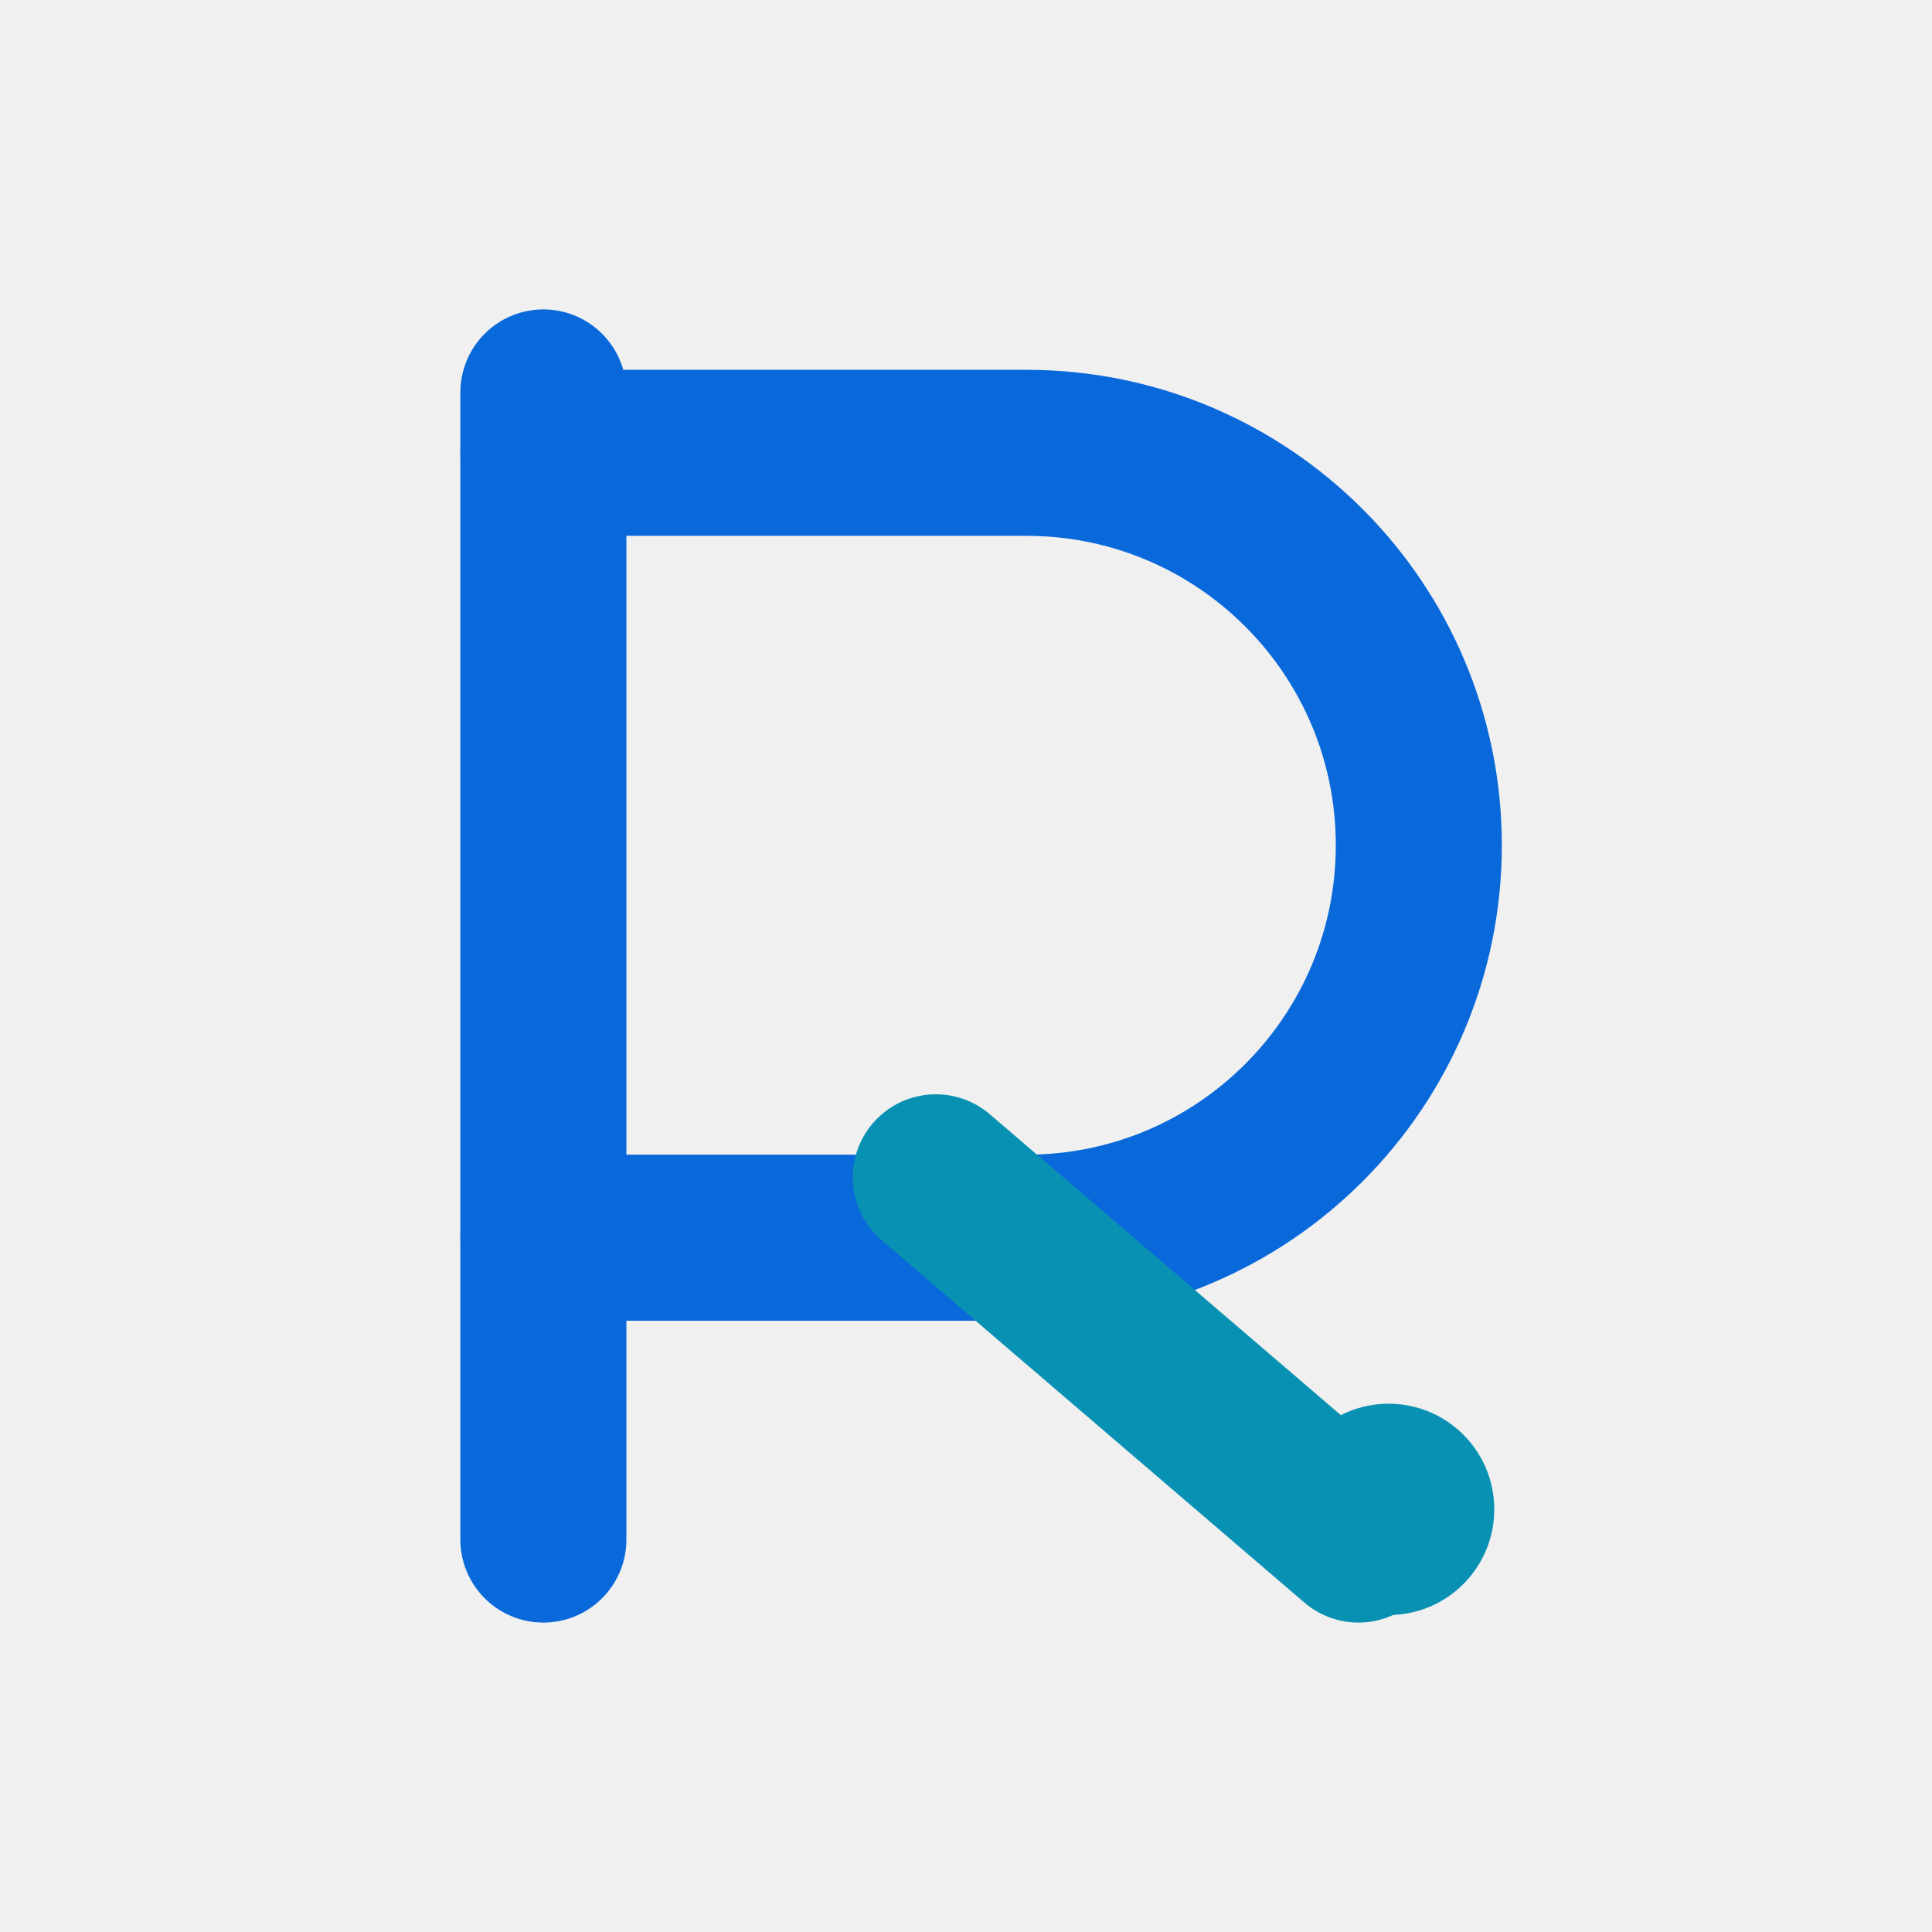
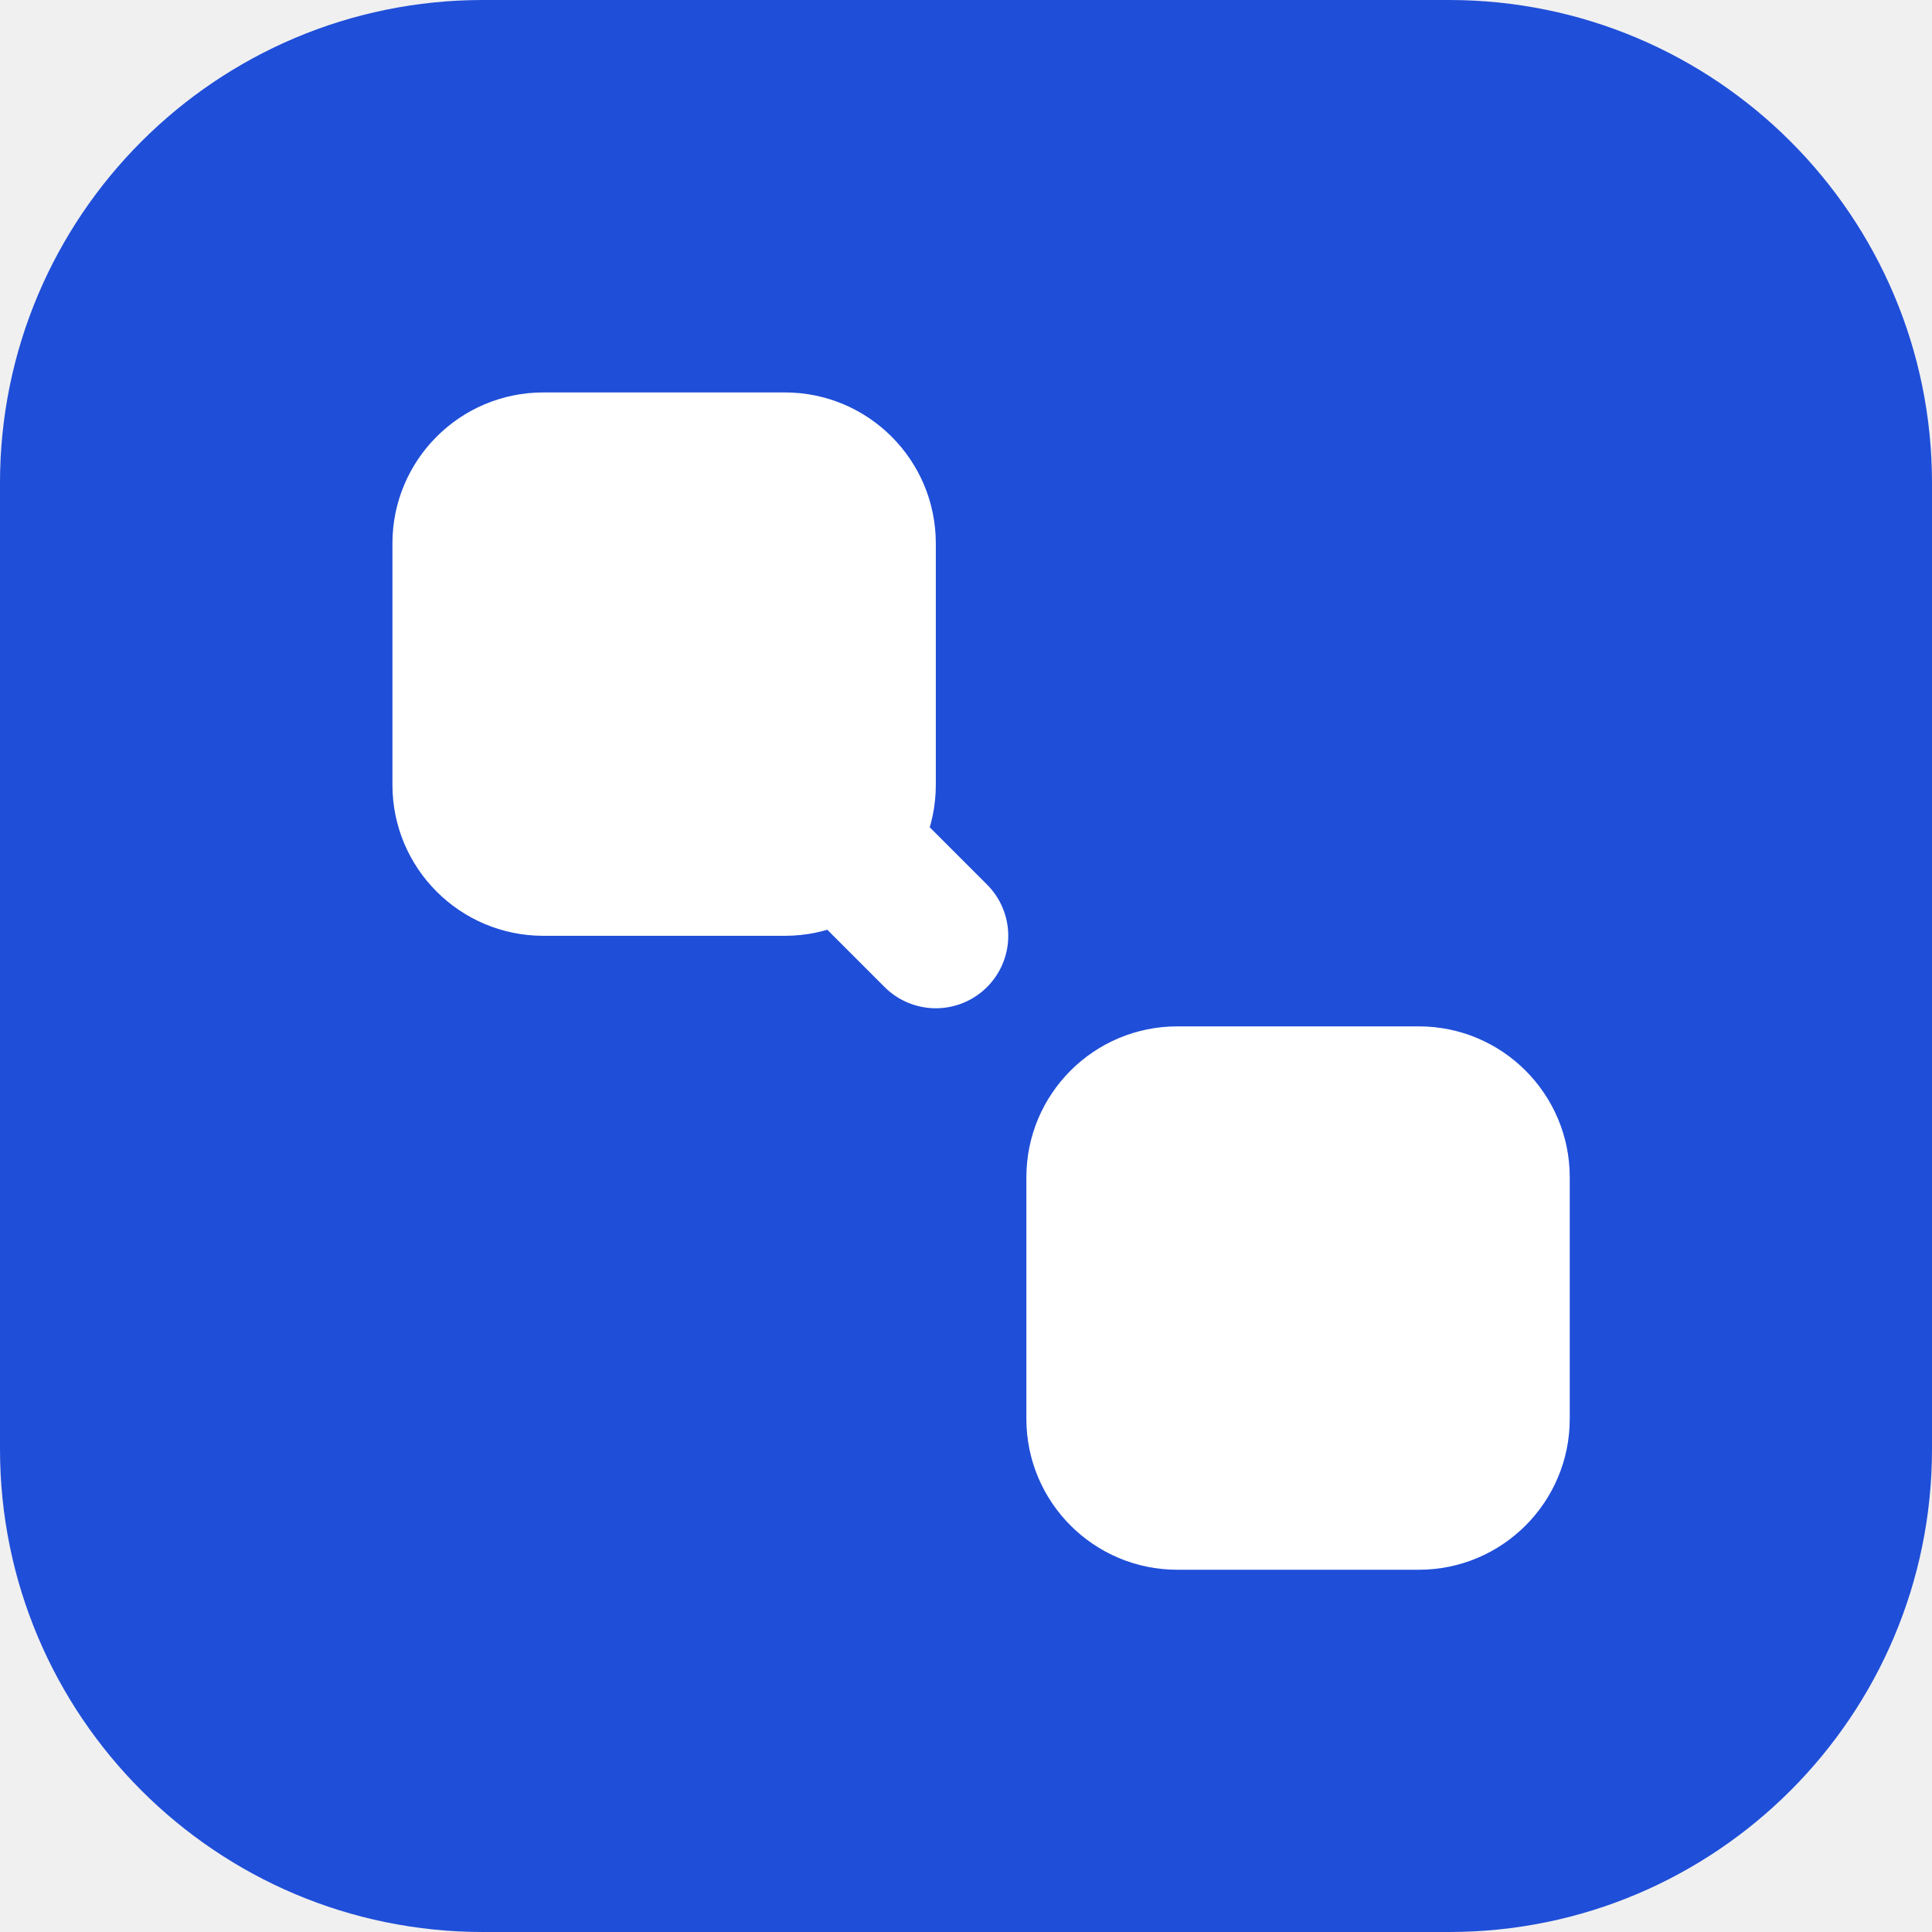
<svg xmlns="http://www.w3.org/2000/svg" viewBox="0 0 32 32" width="32" height="32" fill="none">
-   <path d="M9 6.5V25.5" stroke="#0969da" stroke-width="2.75" stroke-linecap="round" />
-   <path d="M9 7.5H17C20.59 7.5 23.5 10.41 23.5 14C23.5 17.59 20.59 20.5 17 20.5H9" stroke="#0969da" stroke-width="2.75" stroke-linecap="round" stroke-linejoin="round" />
-   <path d="M15.5 19.5L22.5 25.5" stroke="#0891b2" stroke-width="2.75" stroke-linecap="round" />
-   <circle cx="23" cy="25" r="1.75" fill="#0891b2" />
+   <rect width="32" height="32" rx="8" fill="#1f4ed8" />
+   <rect x="6.5" y="6.5" width="9" height="9" rx="2.5" fill="#ffffff" />
+   <rect x="17" y="17" width="9" height="9" rx="2.5" fill="#ffffff" />
+   <path d="M13.5 13.5L15.5 15.5" stroke="#ffffff" stroke-width="2.4" stroke-linecap="round" />
</svg>
